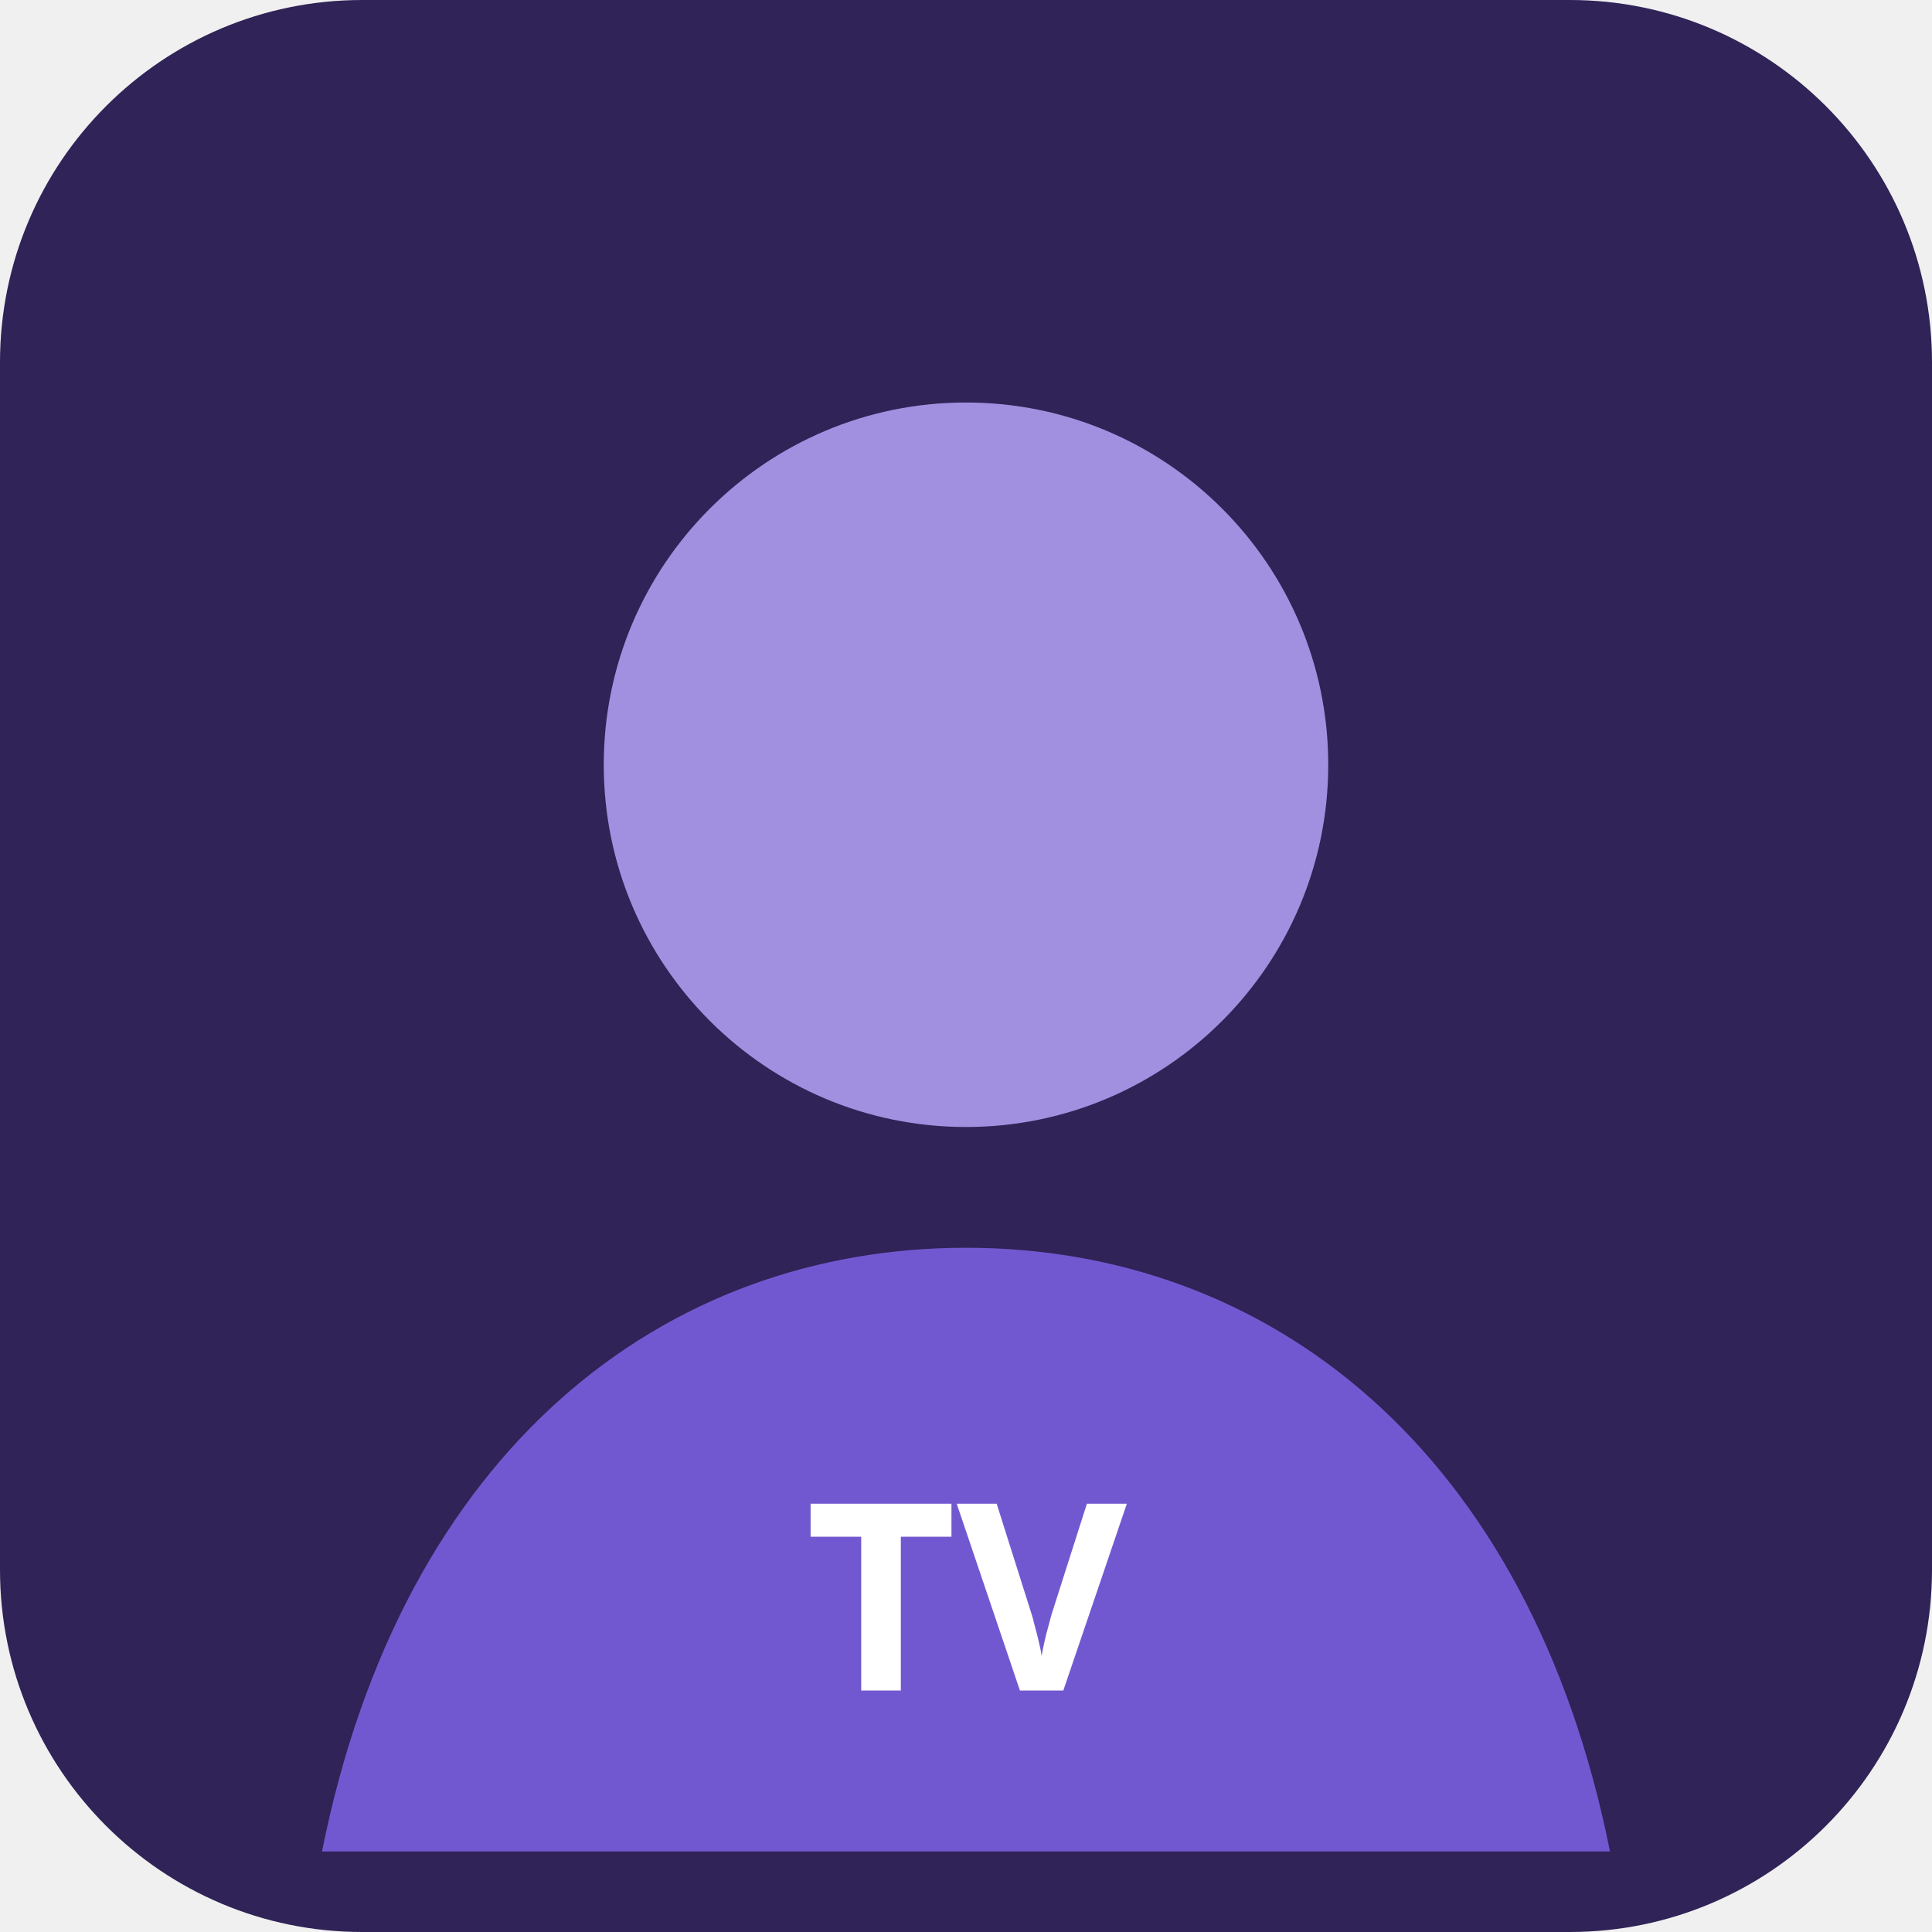
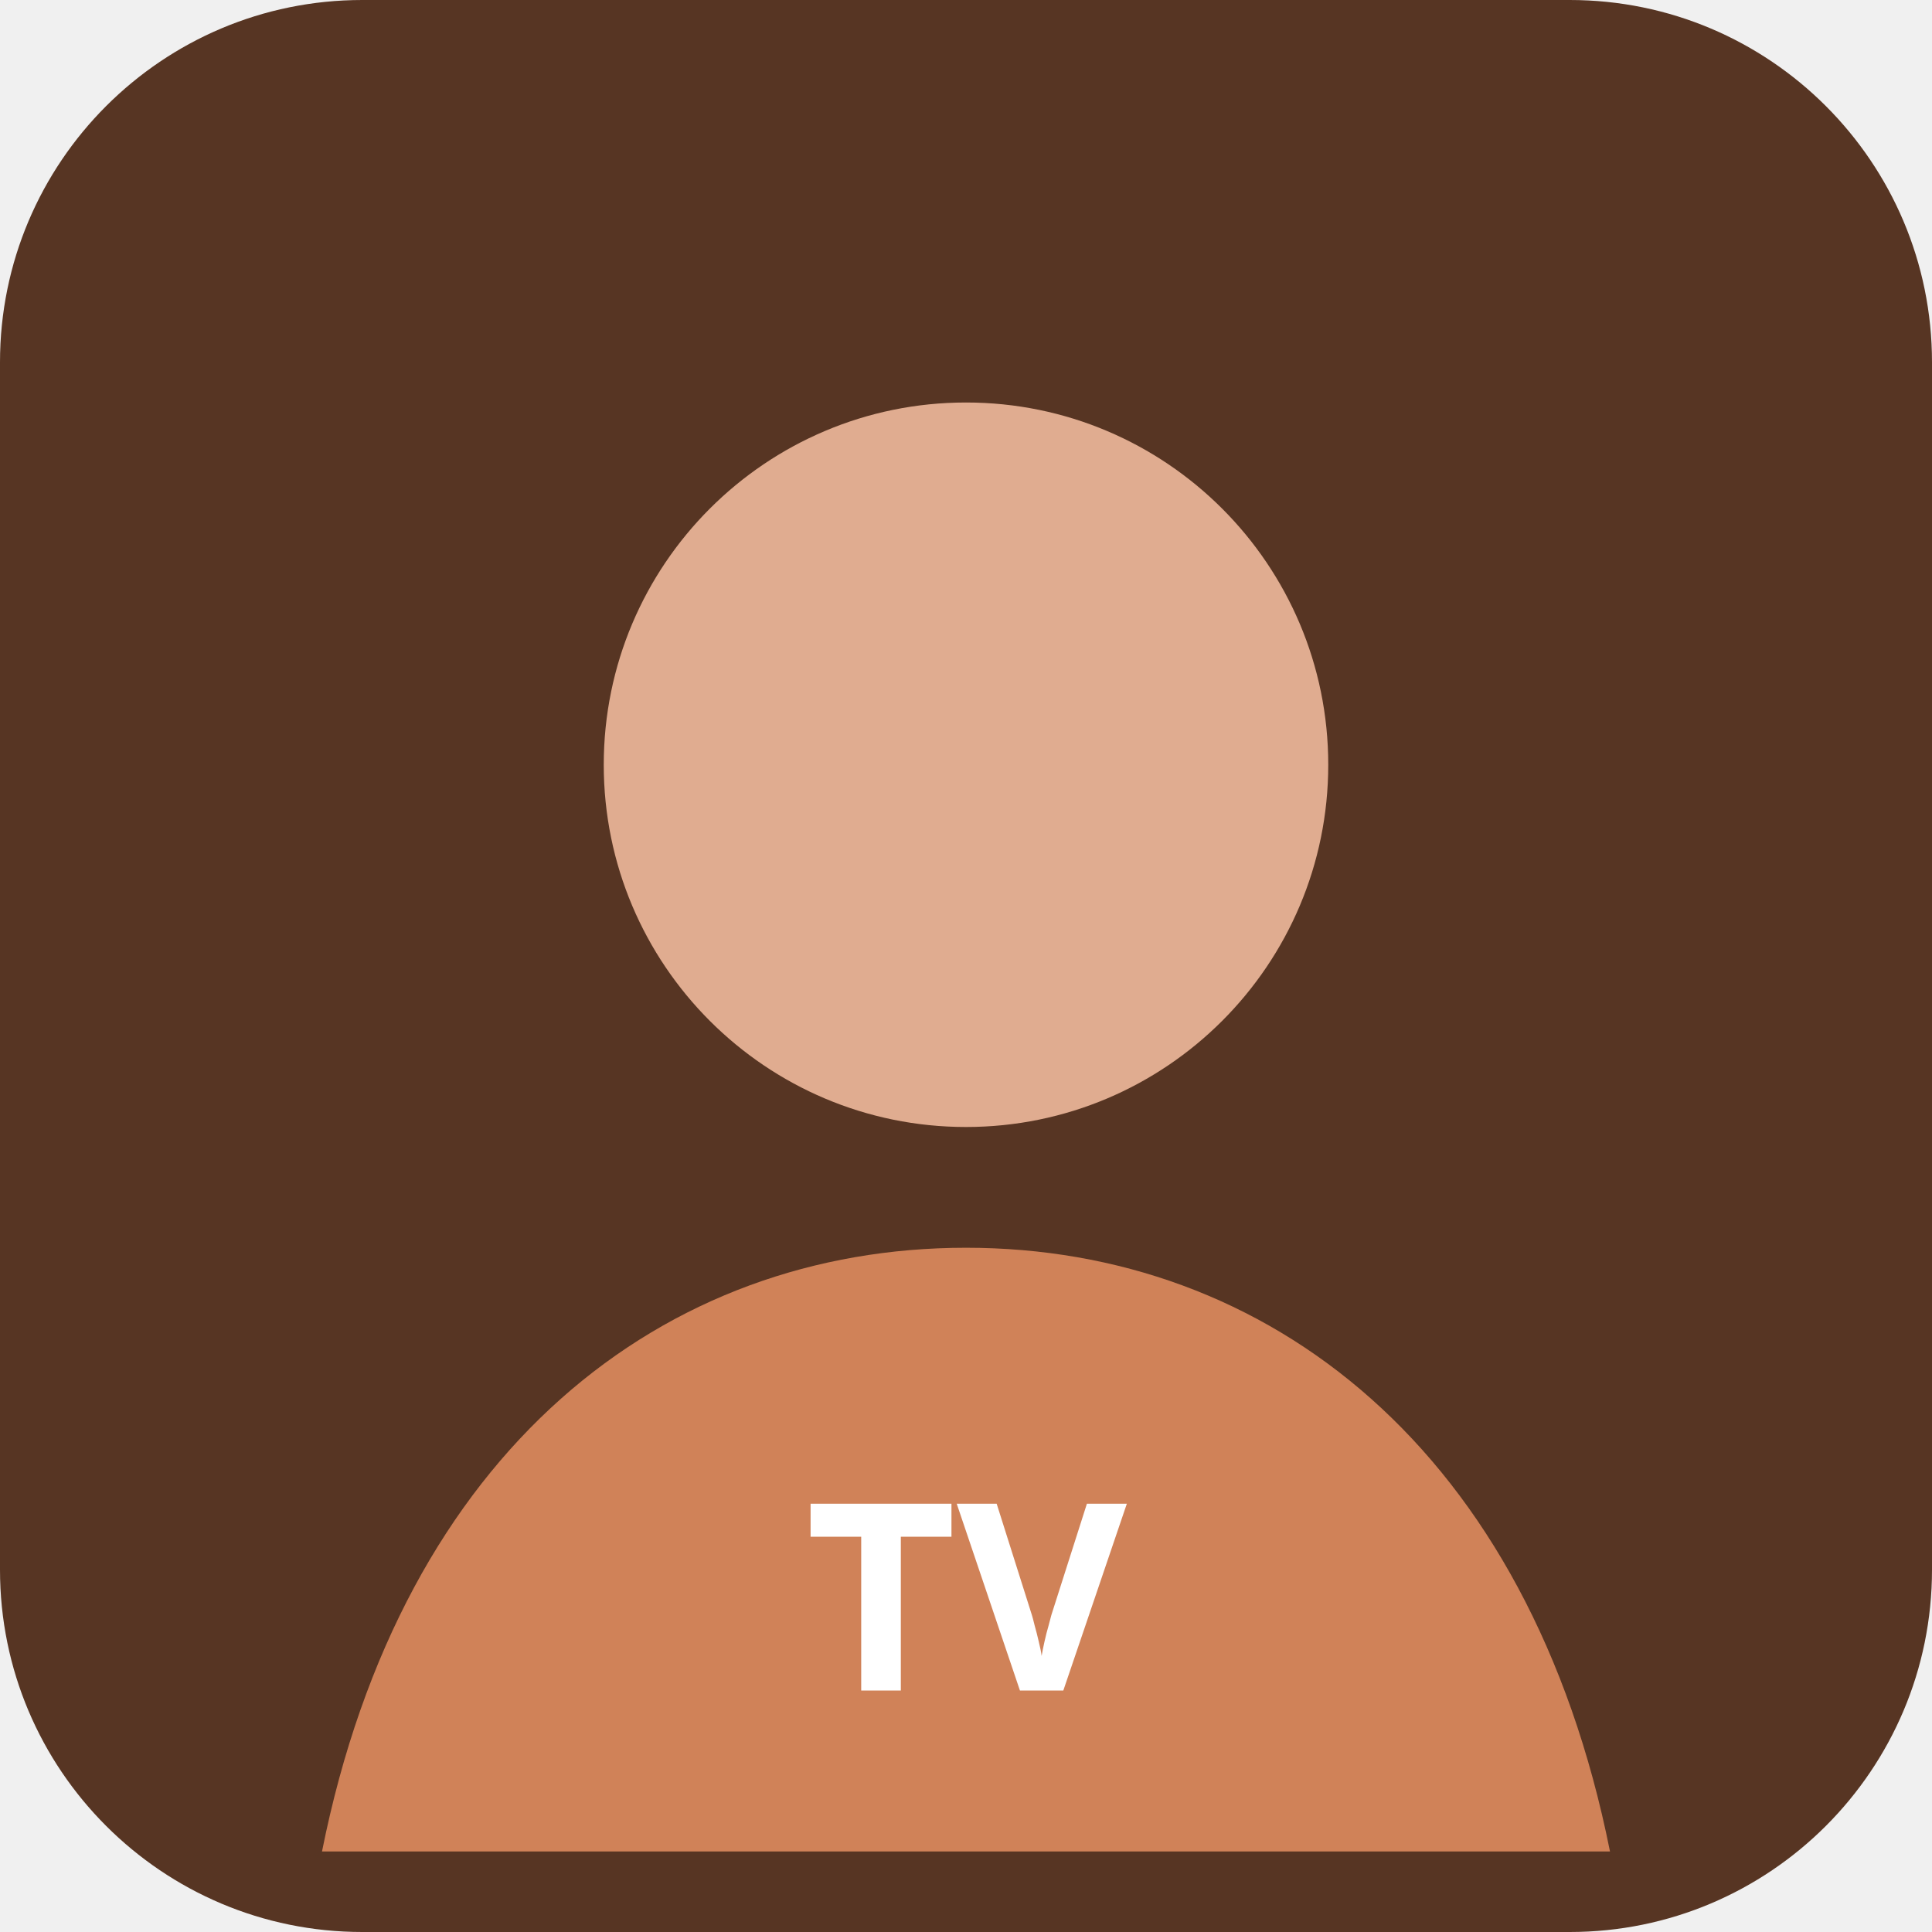
<svg xmlns="http://www.w3.org/2000/svg" viewBox="0 0 96 96" role="img" aria-label="Tamsin Veir placeholder portrait">
-   <rect width="96" height="96" rx="18" fill="hsl(253 42% 24%)" />
-   <circle cx="48" cy="38" r="18" fill="hsl(253 56% 72%)" />
-   <path d="M16 92c4-20 17-30 32-30s28 10 32 30Z" fill="hsl(253 56% 58%)" />
+   <rect width="96" height="96" rx="18" fill="hsl(21 42% 24%)" />
+   <circle cx="48" cy="38" r="18" fill="hsl(21 56% 72%)" />
+   <path d="M16 92c4-20 17-30 32-30s28 10 32 30Z" fill="hsl(21 56% 58%)" />
  <text x="48" y="84" text-anchor="middle" font-family="system-ui, sans-serif" font-size="13" font-weight="700" fill="#fff">TV</text>
</svg>
